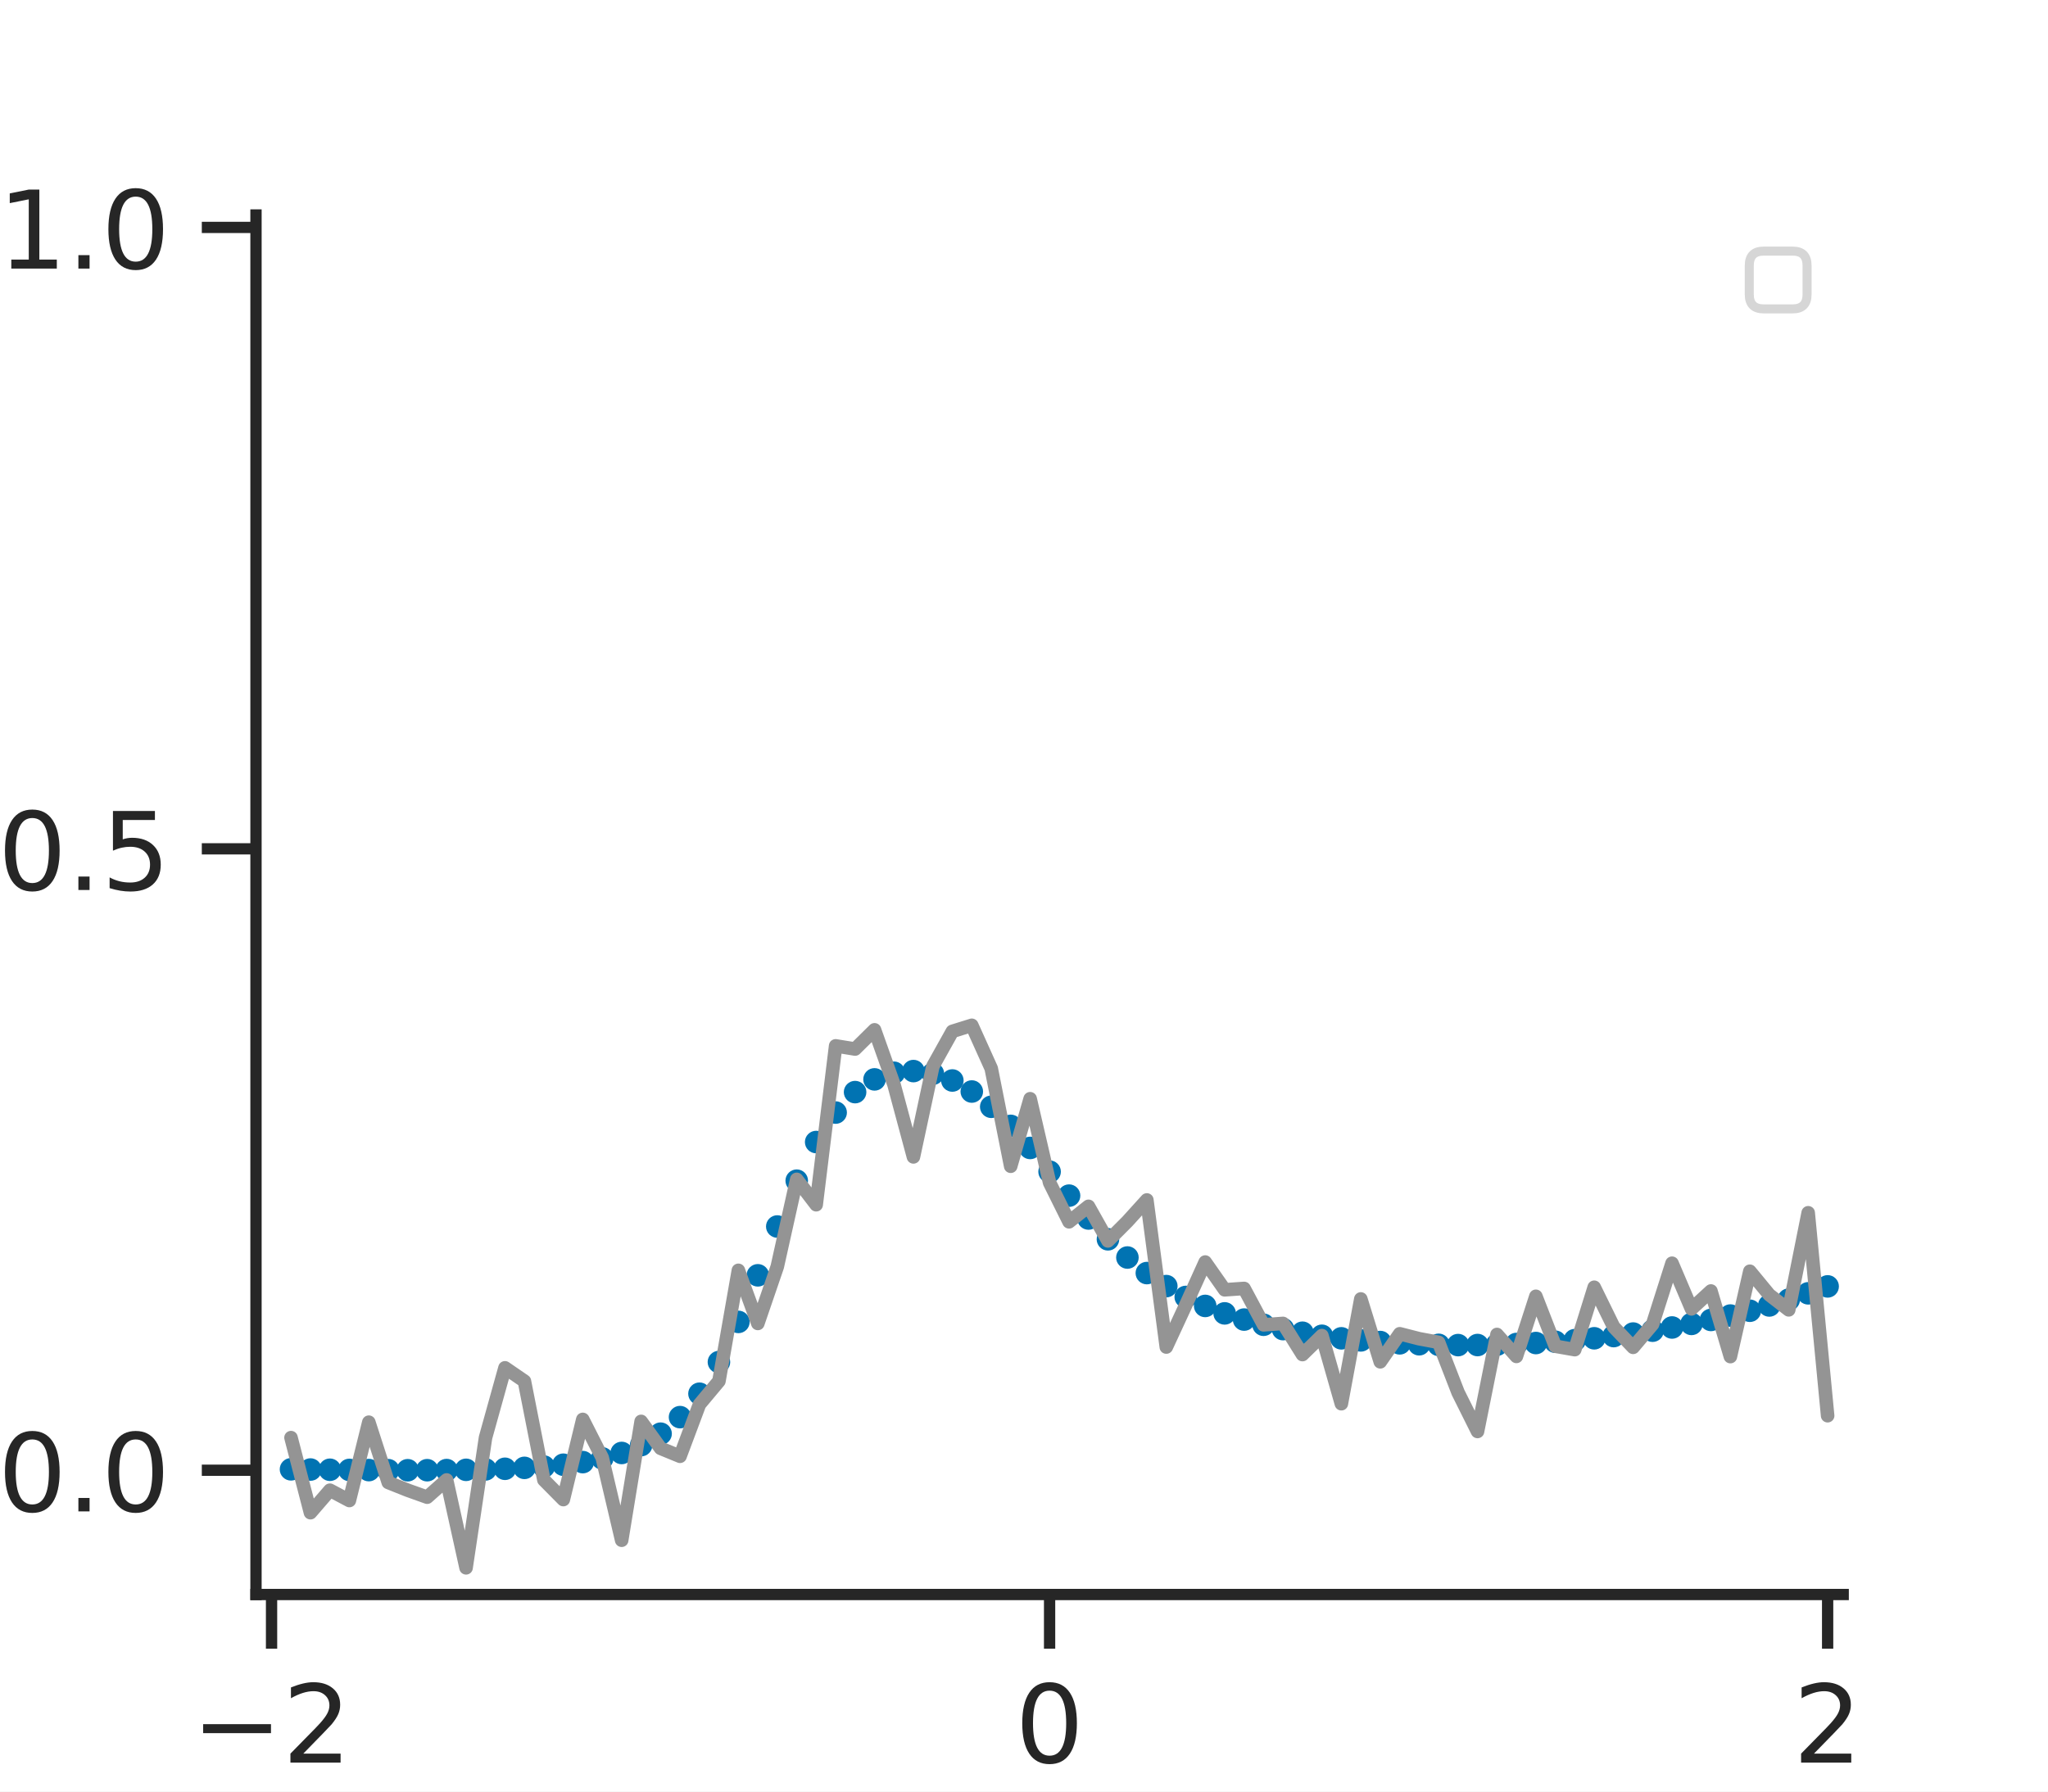
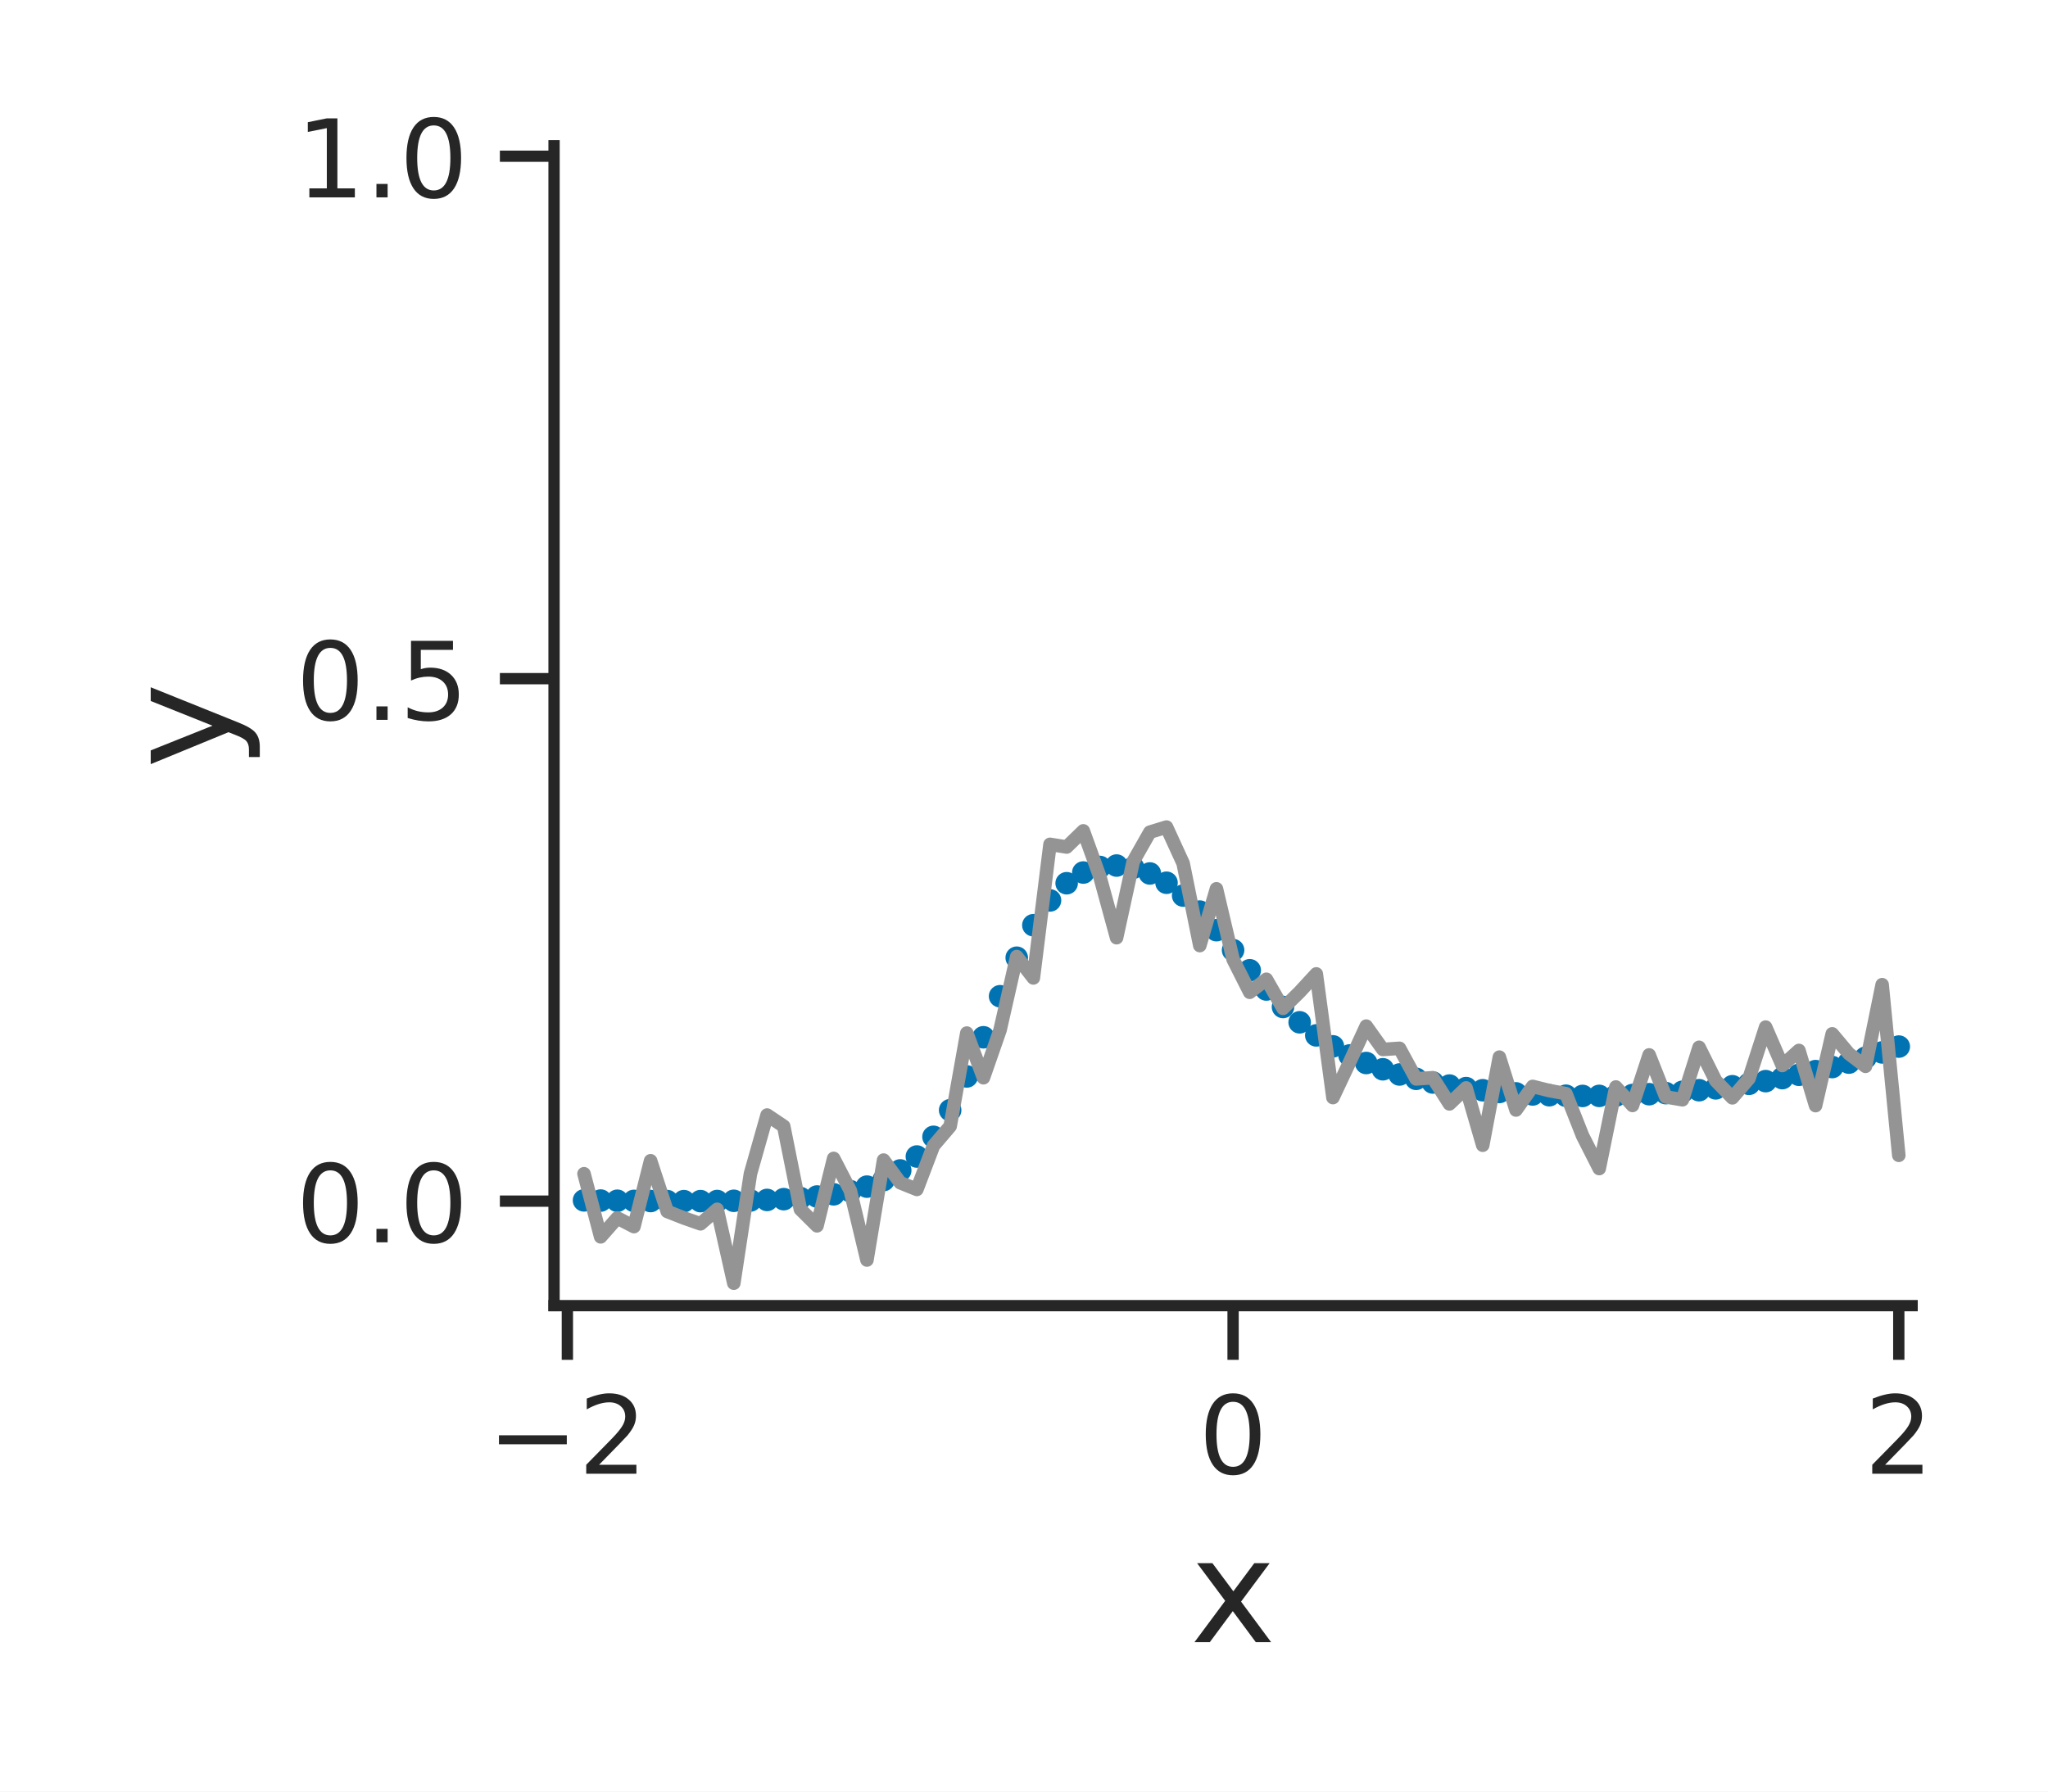
<svg xmlns="http://www.w3.org/2000/svg" xmlns:xlink="http://www.w3.org/1999/xlink" width="226.772pt" height="198.425pt" viewBox="0 0 226.772 198.425" version="1.1">
  <defs>
    <style type="text/css">*{stroke-linejoin: round; stroke-linecap: butt}</style>
  </defs>
  <g id="figure_1">
    <g id="patch_1">
      <path d="M 0 198.425  L 226.772 198.425  L 226.772 0  L 0 0  z " style="fill: #ffffff" />
    </g>
    <g id="axes_1">
      <g id="patch_2">
-         <path d="M 28.346 176.598  L 204.094 176.598  L 204.094 23.811  L 28.346 23.811  z " style="fill: #ffffff" />
+         <path d="M 61.35 144.605  L 211.725 144.605  L 211.725 16.144  L 61.35 16.144  z " style="fill: #ffffff" />
      </g>
      <g id="matplotlib.axis_1">
        <g id="xtick_1">
          <g id="line2d_1">
            <defs>
-               <path id="m55cb228947" d="M 0 0  L 0 6  " style="stroke: #262626; stroke-width: 1.25" />
-             </defs>
-             <g>
-               <use xlink:href="#m55cb228947" x="30.069" y="176.598" style="fill: #262626; stroke: #262626; stroke-width: 1.25" />
+               <path id="m5f69bb20cb" d="M 0 0  L 0 6  " style="stroke: #262626; stroke-width: 1.25" />
+             </defs>
+             <g>
+               <use xlink:href="#m5f69bb20cb" x="62.824" y="144.605" style="fill: #262626; stroke: #262626; stroke-width: 1.25" />
            </g>
          </g>
          <g id="text_1">
-             <g style="fill: #262626" transform="translate(21.22416 195.2166) scale(0.12 -0.12)">
+             <g style="fill: #262626" transform="translate(53.97895 163.2233) scale(0.12 -0.12)">
              <defs>
                <path id="DejaVuSans-2212" d="M 678 2272  L 4684 2272  L 4684 1741  L 678 1741  L 678 2272  z " transform="scale(0.015625)" />
                <path id="DejaVuSans-32" d="M 1228 531  L 3431 531  L 3431 0  L 469 0  L 469 531  Q 828 903 1448 1529  Q 2069 2156 2228 2338  Q 2531 2678 2651 2914  Q 2772 3150 2772 3378  Q 2772 3750 2511 3984  Q 2250 4219 1831 4219  Q 1534 4219 1204 4116  Q 875 4013 500 3803  L 500 4441  Q 881 4594 1212 4672  Q 1544 4750 1819 4750  Q 2544 4750 2975 4387  Q 3406 4025 3406 3419  Q 3406 3131 3298 2873  Q 3191 2616 2906 2266  Q 2828 2175 2409 1742  Q 1991 1309 1228 531  z " transform="scale(0.015625)" />
              </defs>
              <use xlink:href="#DejaVuSans-2212" />
              <use xlink:href="#DejaVuSans-32" transform="translate(83.78906 0)" />
            </g>
          </g>
        </g>
        <g id="xtick_2">
          <g id="line2d_2">
            <g>
-               <use xlink:href="#m55cb228947" x="116.22" y="176.598" style="fill: #262626; stroke: #262626; stroke-width: 1.25" />
+               <use xlink:href="#m5f69bb20cb" x="136.537" y="144.605" style="fill: #262626; stroke: #262626; stroke-width: 1.25" />
            </g>
          </g>
          <g id="text_2">
-             <g style="fill: #262626" transform="translate(112.403 195.2166) scale(0.12 -0.12)">
+             <g style="fill: #262626" transform="translate(132.7198 163.2233) scale(0.12 -0.12)">
              <defs>
                <path id="DejaVuSans-30" d="M 2034 4250  Q 1547 4250 1301 3770  Q 1056 3291 1056 2328  Q 1056 1369 1301 889  Q 1547 409 2034 409  Q 2525 409 2770 889  Q 3016 1369 3016 2328  Q 3016 3291 2770 3770  Q 2525 4250 2034 4250  z M 2034 4750  Q 2819 4750 3233 4129  Q 3647 3509 3647 2328  Q 3647 1150 3233 529  Q 2819 -91 2034 -91  Q 1250 -91 836 529  Q 422 1150 422 2328  Q 422 3509 836 4129  Q 1250 4750 2034 4750  z " transform="scale(0.015625)" />
              </defs>
              <use xlink:href="#DejaVuSans-30" />
            </g>
          </g>
        </g>
        <g id="xtick_3">
          <g id="line2d_3">
            <g>
-               <use xlink:href="#m55cb228947" x="202.371" y="176.598" style="fill: #262626; stroke: #262626; stroke-width: 1.25" />
+               <use xlink:href="#m5f69bb20cb" x="210.25" y="144.605" style="fill: #262626; stroke: #262626; stroke-width: 1.25" />
            </g>
          </g>
          <g id="text_3">
-             <g style="fill: #262626" transform="translate(198.554 195.2166) scale(0.12 -0.12)">
+             <g style="fill: #262626" transform="translate(206.4329 163.2233) scale(0.12 -0.12)">
              <use xlink:href="#DejaVuSans-32" />
            </g>
          </g>
        </g>
        <g id="text_4">
-           <g style="fill: #262626" transform="translate(111.4855 213.8697) scale(0.16 -0.16)">
+           <g style="fill: #262626" transform="translate(131.8023 181.8764) scale(0.16 -0.16)">
            <defs>
              <path id="DejaVuSans-78" d="M 3513 3500  L 2247 1797  L 3578 0  L 2900 0  L 1881 1375  L 863 0  L 184 0  L 1544 1831  L 300 3500  L 978 3500  L 1906 2253  L 2834 3500  L 3513 3500  z " transform="scale(0.015625)" />
            </defs>
            <use xlink:href="#DejaVuSans-78" />
          </g>
        </g>
      </g>
      <g id="matplotlib.axis_2">
        <g id="ytick_1">
          <g id="line2d_4">
            <defs>
-               <path id="mbf738d977d" d="M 0 0  L -6 0  " style="stroke: #262626; stroke-width: 1.25" />
-             </defs>
-             <g>
-               <use xlink:href="#mbf738d977d" x="28.346" y="162.834" style="fill: #262626; stroke: #262626; stroke-width: 1.25" />
+               <path id="m4d1db5a723" d="M 0 0  L -6 0  " style="stroke: #262626; stroke-width: 1.25" />
+             </defs>
+             <g>
+               <use xlink:href="#m4d1db5a723" x="61.35" y="133.032" style="fill: #262626; stroke: #262626; stroke-width: 1.25" />
            </g>
          </g>
          <g id="text_5">
-             <g style="fill: #262626" transform="translate(-0.237293 167.3929) scale(0.12 -0.12)">
+             <g style="fill: #262626" transform="translate(32.76625 137.5911) scale(0.12 -0.12)">
              <defs>
                <path id="DejaVuSans-2e" d="M 684 794  L 1344 794  L 1344 0  L 684 0  L 684 794  z " transform="scale(0.015625)" />
              </defs>
              <use xlink:href="#DejaVuSans-30" />
              <use xlink:href="#DejaVuSans-2e" transform="translate(63.62305 0)" />
              <use xlink:href="#DejaVuSans-30" transform="translate(95.41016 0)" />
            </g>
          </g>
        </g>
        <g id="ytick_2">
          <g id="line2d_5">
            <g>
-               <use xlink:href="#mbf738d977d" x="28.346" y="94.011" style="fill: #262626; stroke: #262626; stroke-width: 1.25" />
+               <use xlink:href="#m4d1db5a723" x="61.35" y="75.166" style="fill: #262626; stroke: #262626; stroke-width: 1.25" />
            </g>
          </g>
          <g id="text_6">
-             <g style="fill: #262626" transform="translate(-0.237293 98.5697) scale(0.12 -0.12)">
+             <g style="fill: #262626" transform="translate(32.76625 79.72552) scale(0.12 -0.12)">
              <defs>
                <path id="DejaVuSans-35" d="M 691 4666  L 3169 4666  L 3169 4134  L 1269 4134  L 1269 2991  Q 1406 3038 1543 3061  Q 1681 3084 1819 3084  Q 2600 3084 3056 2656  Q 3513 2228 3513 1497  Q 3513 744 3044 326  Q 2575 -91 1722 -91  Q 1428 -91 1123 -41  Q 819 9 494 109  L 494 744  Q 775 591 1075 516  Q 1375 441 1709 441  Q 2250 441 2565 725  Q 2881 1009 2881 1497  Q 2881 1984 2565 2268  Q 2250 2553 1709 2553  Q 1456 2553 1204 2497  Q 953 2441 691 2322  L 691 4666  z " transform="scale(0.015625)" />
              </defs>
              <use xlink:href="#DejaVuSans-30" />
              <use xlink:href="#DejaVuSans-2e" transform="translate(63.62305 0)" />
              <use xlink:href="#DejaVuSans-35" transform="translate(95.41016 0)" />
            </g>
          </g>
        </g>
        <g id="ytick_3">
          <g id="line2d_6">
            <g>
-               <use xlink:href="#mbf738d977d" x="28.346" y="25.187" style="fill: #262626; stroke: #262626; stroke-width: 1.25" />
+               <use xlink:href="#m4d1db5a723" x="61.35" y="17.301" style="fill: #262626; stroke: #262626; stroke-width: 1.25" />
            </g>
          </g>
          <g id="text_7">
-             <g style="fill: #262626" transform="translate(-0.237293 29.74655) scale(0.12 -0.12)">
+             <g style="fill: #262626" transform="translate(32.76625 21.85991) scale(0.12 -0.12)">
              <defs>
                <path id="DejaVuSans-31" d="M 794 531  L 1825 531  L 1825 4091  L 703 3866  L 703 4441  L 1819 4666  L 2450 4666  L 2450 531  L 3481 531  L 3481 0  L 794 0  L 794 531  z " transform="scale(0.015625)" />
              </defs>
              <use xlink:href="#DejaVuSans-31" />
              <use xlink:href="#DejaVuSans-2e" transform="translate(63.62305 0)" />
              <use xlink:href="#DejaVuSans-30" transform="translate(95.41016 0)" />
            </g>
          </g>
        </g>
        <g id="text_8">
-           <g style="fill: #262626" transform="translate(-7.564793 104.9397) rotate(-90) scale(0.16 -0.16)">
+           <g style="fill: #262626" transform="translate(25.43875 85.10937) rotate(-90) scale(0.16 -0.16)">
            <defs>
              <path id="DejaVuSans-79" d="M 2059 -325  Q 1816 -950 1584 -1140  Q 1353 -1331 966 -1331  L 506 -1331  L 506 -850  L 844 -850  Q 1081 -850 1212 -737  Q 1344 -625 1503 -206  L 1606 56  L 191 3500  L 800 3500  L 1894 763  L 2988 3500  L 3597 3500  L 2059 -325  z " transform="scale(0.015625)" />
            </defs>
            <use xlink:href="#DejaVuSans-79" />
          </g>
        </g>
      </g>
      <g id="line2d_7">
        <defs>
-           <path id="m957156ab0b" d="M 0 0.75  C 0.199 0.75 0.39 0.671 0.53 0.53  C 0.671 0.39 0.75 0.199 0.75 0  C 0.75 -0.199 0.671 -0.39 0.53 -0.53  C 0.39 -0.671 0.199 -0.75 0 -0.75  C -0.199 -0.75 -0.39 -0.671 -0.53 -0.53  C -0.671 -0.39 -0.75 -0.199 -0.75 0  C -0.75 0.199 -0.671 0.39 -0.53 0.53  C -0.39 0.671 -0.199 0.75 0 0.75  z " style="stroke: #0173b2" />
+           <path id="m801d9a0874" d="M 0 0.75  C 0.199 0.75 0.39 0.671 0.53 0.53  C 0.671 0.39 0.75 0.199 0.75 0  C 0.75 -0.199 0.671 -0.39 0.53 -0.53  C 0.39 -0.671 0.199 -0.75 0 -0.75  C -0.199 -0.75 -0.39 -0.671 -0.53 -0.53  C -0.671 -0.39 -0.75 -0.199 -0.75 0  C -0.75 0.199 -0.671 0.39 -0.53 0.53  C -0.39 0.671 -0.199 0.75 0 0.75  z " style="stroke: #0173b2" />
        </defs>
-         <g clip-path="url(#p5045bfd83f)">
-           <use xlink:href="#m957156ab0b" x="32.223" y="162.732" style="fill: #0173b2; stroke: #0173b2" />
-           <use xlink:href="#m957156ab0b" x="34.377" y="162.757" style="fill: #0173b2; stroke: #0173b2" />
-           <use xlink:href="#m957156ab0b" x="36.531" y="162.781" style="fill: #0173b2; stroke: #0173b2" />
-           <use xlink:href="#m957156ab0b" x="38.685" y="162.801" style="fill: #0173b2; stroke: #0173b2" />
-           <use xlink:href="#m957156ab0b" x="40.838" y="162.818" style="fill: #0173b2; stroke: #0173b2" />
-           <use xlink:href="#m957156ab0b" x="42.992" y="162.829" style="fill: #0173b2; stroke: #0173b2" />
-           <use xlink:href="#m957156ab0b" x="45.146" y="162.834" style="fill: #0173b2; stroke: #0173b2" />
-           <use xlink:href="#m957156ab0b" x="47.3" y="162.83" style="fill: #0173b2; stroke: #0173b2" />
-           <use xlink:href="#m957156ab0b" x="49.453" y="162.816" style="fill: #0173b2; stroke: #0173b2" />
-           <use xlink:href="#m957156ab0b" x="51.607" y="162.788" style="fill: #0173b2; stroke: #0173b2" />
-           <use xlink:href="#m957156ab0b" x="53.761" y="162.742" style="fill: #0173b2; stroke: #0173b2" />
-           <use xlink:href="#m957156ab0b" x="55.915" y="162.673" style="fill: #0173b2; stroke: #0173b2" />
-           <use xlink:href="#m957156ab0b" x="58.069" y="162.572" style="fill: #0173b2; stroke: #0173b2" />
-           <use xlink:href="#m957156ab0b" x="60.222" y="162.428" style="fill: #0173b2; stroke: #0173b2" />
-           <use xlink:href="#m957156ab0b" x="62.376" y="162.224" style="fill: #0173b2; stroke: #0173b2" />
-           <use xlink:href="#m957156ab0b" x="64.53" y="161.934" style="fill: #0173b2; stroke: #0173b2" />
-           <use xlink:href="#m957156ab0b" x="66.684" y="161.519" style="fill: #0173b2; stroke: #0173b2" />
-           <use xlink:href="#m957156ab0b" x="68.837" y="160.922" style="fill: #0173b2; stroke: #0173b2" />
-           <use xlink:href="#m957156ab0b" x="70.991" y="160.053" style="fill: #0173b2; stroke: #0173b2" />
-           <use xlink:href="#m957156ab0b" x="73.145" y="158.786" style="fill: #0173b2; stroke: #0173b2" />
-           <use xlink:href="#m957156ab0b" x="75.299" y="156.953" style="fill: #0173b2; stroke: #0173b2" />
-           <use xlink:href="#m957156ab0b" x="77.453" y="154.361" style="fill: #0173b2; stroke: #0173b2" />
-           <use xlink:href="#m957156ab0b" x="79.606" y="150.852" style="fill: #0173b2; stroke: #0173b2" />
-           <use xlink:href="#m957156ab0b" x="81.76" y="146.406" style="fill: #0173b2; stroke: #0173b2" />
-           <use xlink:href="#m957156ab0b" x="83.914" y="141.246" style="fill: #0173b2; stroke: #0173b2" />
-           <use xlink:href="#m957156ab0b" x="86.068" y="135.841" style="fill: #0173b2; stroke: #0173b2" />
-           <use xlink:href="#m957156ab0b" x="88.221" y="130.766" style="fill: #0173b2; stroke: #0173b2" />
-           <use xlink:href="#m957156ab0b" x="90.375" y="126.485" style="fill: #0173b2; stroke: #0173b2" />
-           <use xlink:href="#m957156ab0b" x="92.529" y="123.22" style="fill: #0173b2; stroke: #0173b2" />
-           <use xlink:href="#m957156ab0b" x="94.683" y="120.956" style="fill: #0173b2; stroke: #0173b2" />
-           <use xlink:href="#m957156ab0b" x="96.836" y="119.545" style="fill: #0173b2; stroke: #0173b2" />
-           <use xlink:href="#m957156ab0b" x="98.99" y="118.813" style="fill: #0173b2; stroke: #0173b2" />
-           <use xlink:href="#m957156ab0b" x="101.144" y="118.626" style="fill: #0173b2; stroke: #0173b2" />
-           <use xlink:href="#m957156ab0b" x="103.298" y="118.917" style="fill: #0173b2; stroke: #0173b2" />
-           <use xlink:href="#m957156ab0b" x="105.452" y="119.669" style="fill: #0173b2; stroke: #0173b2" />
-           <use xlink:href="#m957156ab0b" x="107.605" y="120.891" style="fill: #0173b2; stroke: #0173b2" />
-           <use xlink:href="#m957156ab0b" x="109.759" y="122.58" style="fill: #0173b2; stroke: #0173b2" />
-           <use xlink:href="#m957156ab0b" x="111.913" y="124.695" style="fill: #0173b2; stroke: #0173b2" />
-           <use xlink:href="#m957156ab0b" x="114.067" y="127.138" style="fill: #0173b2; stroke: #0173b2" />
-           <use xlink:href="#m957156ab0b" x="116.22" y="129.768" style="fill: #0173b2; stroke: #0173b2" />
-           <use xlink:href="#m957156ab0b" x="118.374" y="132.422" style="fill: #0173b2; stroke: #0173b2" />
-           <use xlink:href="#m957156ab0b" x="120.528" y="134.954" style="fill: #0173b2; stroke: #0173b2" />
-           <use xlink:href="#m957156ab0b" x="122.682" y="137.257" style="fill: #0173b2; stroke: #0173b2" />
-           <use xlink:href="#m957156ab0b" x="124.836" y="139.275" style="fill: #0173b2; stroke: #0173b2" />
-           <use xlink:href="#m957156ab0b" x="126.989" y="140.998" style="fill: #0173b2; stroke: #0173b2" />
-           <use xlink:href="#m957156ab0b" x="129.143" y="142.442" style="fill: #0173b2; stroke: #0173b2" />
-           <use xlink:href="#m957156ab0b" x="131.297" y="143.643" style="fill: #0173b2; stroke: #0173b2" />
-           <use xlink:href="#m957156ab0b" x="133.451" y="144.637" style="fill: #0173b2; stroke: #0173b2" />
-           <use xlink:href="#m957156ab0b" x="135.604" y="145.462" style="fill: #0173b2; stroke: #0173b2" />
-           <use xlink:href="#m957156ab0b" x="137.758" y="146.148" style="fill: #0173b2; stroke: #0173b2" />
-           <use xlink:href="#m957156ab0b" x="139.912" y="146.722" style="fill: #0173b2; stroke: #0173b2" />
-           <use xlink:href="#m957156ab0b" x="142.066" y="147.203" style="fill: #0173b2; stroke: #0173b2" />
-           <use xlink:href="#m957156ab0b" x="144.22" y="147.606" style="fill: #0173b2; stroke: #0173b2" />
-           <use xlink:href="#m957156ab0b" x="146.373" y="147.943" style="fill: #0173b2; stroke: #0173b2" />
-           <use xlink:href="#m957156ab0b" x="148.527" y="148.224" style="fill: #0173b2; stroke: #0173b2" />
-           <use xlink:href="#m957156ab0b" x="150.681" y="148.453" style="fill: #0173b2; stroke: #0173b2" />
-           <use xlink:href="#m957156ab0b" x="152.835" y="148.637" style="fill: #0173b2; stroke: #0173b2" />
-           <use xlink:href="#m957156ab0b" x="154.988" y="148.779" style="fill: #0173b2; stroke: #0173b2" />
-           <use xlink:href="#m957156ab0b" x="157.142" y="148.881" style="fill: #0173b2; stroke: #0173b2" />
-           <use xlink:href="#m957156ab0b" x="159.296" y="148.946" style="fill: #0173b2; stroke: #0173b2" />
-           <use xlink:href="#m957156ab0b" x="161.45" y="148.975" style="fill: #0173b2; stroke: #0173b2" />
-           <use xlink:href="#m957156ab0b" x="163.604" y="148.968" style="fill: #0173b2; stroke: #0173b2" />
-           <use xlink:href="#m957156ab0b" x="165.757" y="148.928" style="fill: #0173b2; stroke: #0173b2" />
-           <use xlink:href="#m957156ab0b" x="167.911" y="148.853" style="fill: #0173b2; stroke: #0173b2" />
-           <use xlink:href="#m957156ab0b" x="170.065" y="148.746" style="fill: #0173b2; stroke: #0173b2" />
-           <use xlink:href="#m957156ab0b" x="172.219" y="148.604" style="fill: #0173b2; stroke: #0173b2" />
-           <use xlink:href="#m957156ab0b" x="174.372" y="148.429" style="fill: #0173b2; stroke: #0173b2" />
-           <use xlink:href="#m957156ab0b" x="176.526" y="148.22" style="fill: #0173b2; stroke: #0173b2" />
-           <use xlink:href="#m957156ab0b" x="178.68" y="147.976" style="fill: #0173b2; stroke: #0173b2" />
-           <use xlink:href="#m957156ab0b" x="180.834" y="147.696" style="fill: #0173b2; stroke: #0173b2" />
-           <use xlink:href="#m957156ab0b" x="182.987" y="147.379" style="fill: #0173b2; stroke: #0173b2" />
-           <use xlink:href="#m957156ab0b" x="185.141" y="147.024" style="fill: #0173b2; stroke: #0173b2" />
-           <use xlink:href="#m957156ab0b" x="187.295" y="146.627" style="fill: #0173b2; stroke: #0173b2" />
-           <use xlink:href="#m957156ab0b" x="189.449" y="146.188" style="fill: #0173b2; stroke: #0173b2" />
-           <use xlink:href="#m957156ab0b" x="191.603" y="145.703" style="fill: #0173b2; stroke: #0173b2" />
-           <use xlink:href="#m957156ab0b" x="193.756" y="145.17" style="fill: #0173b2; stroke: #0173b2" />
-           <use xlink:href="#m957156ab0b" x="195.91" y="144.584" style="fill: #0173b2; stroke: #0173b2" />
-           <use xlink:href="#m957156ab0b" x="198.064" y="143.942" style="fill: #0173b2; stroke: #0173b2" />
-           <use xlink:href="#m957156ab0b" x="200.218" y="143.24" style="fill: #0173b2; stroke: #0173b2" />
-           <use xlink:href="#m957156ab0b" x="202.371" y="142.473" style="fill: #0173b2; stroke: #0173b2" />
+         <g clip-path="url(#p306443ddce)">
+           <use xlink:href="#m801d9a0874" x="64.667" y="132.946" style="fill: #0173b2; stroke: #0173b2" />
+           <use xlink:href="#m801d9a0874" x="66.51" y="132.968" style="fill: #0173b2; stroke: #0173b2" />
+           <use xlink:href="#m801d9a0874" x="68.353" y="132.988" style="fill: #0173b2; stroke: #0173b2" />
+           <use xlink:href="#m801d9a0874" x="70.196" y="133.005" style="fill: #0173b2; stroke: #0173b2" />
+           <use xlink:href="#m801d9a0874" x="72.038" y="133.019" style="fill: #0173b2; stroke: #0173b2" />
+           <use xlink:href="#m801d9a0874" x="73.881" y="133.028" style="fill: #0173b2; stroke: #0173b2" />
+           <use xlink:href="#m801d9a0874" x="75.724" y="133.032" style="fill: #0173b2; stroke: #0173b2" />
+           <use xlink:href="#m801d9a0874" x="77.567" y="133.029" style="fill: #0173b2; stroke: #0173b2" />
+           <use xlink:href="#m801d9a0874" x="79.41" y="133.017" style="fill: #0173b2; stroke: #0173b2" />
+           <use xlink:href="#m801d9a0874" x="81.253" y="132.993" style="fill: #0173b2; stroke: #0173b2" />
+           <use xlink:href="#m801d9a0874" x="83.095" y="132.955" style="fill: #0173b2; stroke: #0173b2" />
+           <use xlink:href="#m801d9a0874" x="84.938" y="132.897" style="fill: #0173b2; stroke: #0173b2" />
+           <use xlink:href="#m801d9a0874" x="86.781" y="132.812" style="fill: #0173b2; stroke: #0173b2" />
+           <use xlink:href="#m801d9a0874" x="88.624" y="132.691" style="fill: #0173b2; stroke: #0173b2" />
+           <use xlink:href="#m801d9a0874" x="90.467" y="132.519" style="fill: #0173b2; stroke: #0173b2" />
+           <use xlink:href="#m801d9a0874" x="92.309" y="132.275" style="fill: #0173b2; stroke: #0173b2" />
+           <use xlink:href="#m801d9a0874" x="94.152" y="131.927" style="fill: #0173b2; stroke: #0173b2" />
+           <use xlink:href="#m801d9a0874" x="95.995" y="131.424" style="fill: #0173b2; stroke: #0173b2" />
+           <use xlink:href="#m801d9a0874" x="97.838" y="130.694" style="fill: #0173b2; stroke: #0173b2" />
+           <use xlink:href="#m801d9a0874" x="99.681" y="129.629" style="fill: #0173b2; stroke: #0173b2" />
+           <use xlink:href="#m801d9a0874" x="101.524" y="128.088" style="fill: #0173b2; stroke: #0173b2" />
+           <use xlink:href="#m801d9a0874" x="103.366" y="125.908" style="fill: #0173b2; stroke: #0173b2" />
+           <use xlink:href="#m801d9a0874" x="105.209" y="122.958" style="fill: #0173b2; stroke: #0173b2" />
+           <use xlink:href="#m801d9a0874" x="107.052" y="119.219" style="fill: #0173b2; stroke: #0173b2" />
+           <use xlink:href="#m801d9a0874" x="108.895" y="114.881" style="fill: #0173b2; stroke: #0173b2" />
+           <use xlink:href="#m801d9a0874" x="110.738" y="110.337" style="fill: #0173b2; stroke: #0173b2" />
+           <use xlink:href="#m801d9a0874" x="112.581" y="106.07" style="fill: #0173b2; stroke: #0173b2" />
+           <use xlink:href="#m801d9a0874" x="114.423" y="102.471" style="fill: #0173b2; stroke: #0173b2" />
+           <use xlink:href="#m801d9a0874" x="116.266" y="99.725" style="fill: #0173b2; stroke: #0173b2" />
+           <use xlink:href="#m801d9a0874" x="118.109" y="97.822" style="fill: #0173b2; stroke: #0173b2" />
+           <use xlink:href="#m801d9a0874" x="119.952" y="96.636" style="fill: #0173b2; stroke: #0173b2" />
+           <use xlink:href="#m801d9a0874" x="121.795" y="96.02" style="fill: #0173b2; stroke: #0173b2" />
+           <use xlink:href="#m801d9a0874" x="123.638" y="95.863" style="fill: #0173b2; stroke: #0173b2" />
+           <use xlink:href="#m801d9a0874" x="125.48" y="96.107" style="fill: #0173b2; stroke: #0173b2" />
+           <use xlink:href="#m801d9a0874" x="127.323" y="96.74" style="fill: #0173b2; stroke: #0173b2" />
+           <use xlink:href="#m801d9a0874" x="129.166" y="97.767" style="fill: #0173b2; stroke: #0173b2" />
+           <use xlink:href="#m801d9a0874" x="131.009" y="99.188" style="fill: #0173b2; stroke: #0173b2" />
+           <use xlink:href="#m801d9a0874" x="132.852" y="100.965" style="fill: #0173b2; stroke: #0173b2" />
+           <use xlink:href="#m801d9a0874" x="134.695" y="103.019" style="fill: #0173b2; stroke: #0173b2" />
+           <use xlink:href="#m801d9a0874" x="136.537" y="105.231" style="fill: #0173b2; stroke: #0173b2" />
+           <use xlink:href="#m801d9a0874" x="138.38" y="107.462" style="fill: #0173b2; stroke: #0173b2" />
+           <use xlink:href="#m801d9a0874" x="140.223" y="109.591" style="fill: #0173b2; stroke: #0173b2" />
+           <use xlink:href="#m801d9a0874" x="142.066" y="111.527" style="fill: #0173b2; stroke: #0173b2" />
+           <use xlink:href="#m801d9a0874" x="143.909" y="113.224" style="fill: #0173b2; stroke: #0173b2" />
+           <use xlink:href="#m801d9a0874" x="145.751" y="114.672" style="fill: #0173b2; stroke: #0173b2" />
+           <use xlink:href="#m801d9a0874" x="147.594" y="115.887" style="fill: #0173b2; stroke: #0173b2" />
+           <use xlink:href="#m801d9a0874" x="149.437" y="116.896" style="fill: #0173b2; stroke: #0173b2" />
+           <use xlink:href="#m801d9a0874" x="151.28" y="117.733" style="fill: #0173b2; stroke: #0173b2" />
+           <use xlink:href="#m801d9a0874" x="153.123" y="118.426" style="fill: #0173b2; stroke: #0173b2" />
+           <use xlink:href="#m801d9a0874" x="154.966" y="119.003" style="fill: #0173b2; stroke: #0173b2" />
+           <use xlink:href="#m801d9a0874" x="156.808" y="119.485" style="fill: #0173b2; stroke: #0173b2" />
+           <use xlink:href="#m801d9a0874" x="158.651" y="119.89" style="fill: #0173b2; stroke: #0173b2" />
+           <use xlink:href="#m801d9a0874" x="160.494" y="120.229" style="fill: #0173b2; stroke: #0173b2" />
+           <use xlink:href="#m801d9a0874" x="162.337" y="120.512" style="fill: #0173b2; stroke: #0173b2" />
+           <use xlink:href="#m801d9a0874" x="164.18" y="120.748" style="fill: #0173b2; stroke: #0173b2" />
+           <use xlink:href="#m801d9a0874" x="166.023" y="120.941" style="fill: #0173b2; stroke: #0173b2" />
+           <use xlink:href="#m801d9a0874" x="167.865" y="121.096" style="fill: #0173b2; stroke: #0173b2" />
+           <use xlink:href="#m801d9a0874" x="169.708" y="121.215" style="fill: #0173b2; stroke: #0173b2" />
+           <use xlink:href="#m801d9a0874" x="171.551" y="121.301" style="fill: #0173b2; stroke: #0173b2" />
+           <use xlink:href="#m801d9a0874" x="173.394" y="121.355" style="fill: #0173b2; stroke: #0173b2" />
+           <use xlink:href="#m801d9a0874" x="175.237" y="121.379" style="fill: #0173b2; stroke: #0173b2" />
+           <use xlink:href="#m801d9a0874" x="177.08" y="121.374" style="fill: #0173b2; stroke: #0173b2" />
+           <use xlink:href="#m801d9a0874" x="178.922" y="121.34" style="fill: #0173b2; stroke: #0173b2" />
+           <use xlink:href="#m801d9a0874" x="180.765" y="121.278" style="fill: #0173b2; stroke: #0173b2" />
+           <use xlink:href="#m801d9a0874" x="182.608" y="121.187" style="fill: #0173b2; stroke: #0173b2" />
+           <use xlink:href="#m801d9a0874" x="184.451" y="121.068" style="fill: #0173b2; stroke: #0173b2" />
+           <use xlink:href="#m801d9a0874" x="186.294" y="120.921" style="fill: #0173b2; stroke: #0173b2" />
+           <use xlink:href="#m801d9a0874" x="188.136" y="120.745" style="fill: #0173b2; stroke: #0173b2" />
+           <use xlink:href="#m801d9a0874" x="189.979" y="120.54" style="fill: #0173b2; stroke: #0173b2" />
+           <use xlink:href="#m801d9a0874" x="191.822" y="120.305" style="fill: #0173b2; stroke: #0173b2" />
+           <use xlink:href="#m801d9a0874" x="193.665" y="120.038" style="fill: #0173b2; stroke: #0173b2" />
+           <use xlink:href="#m801d9a0874" x="195.508" y="119.739" style="fill: #0173b2; stroke: #0173b2" />
+           <use xlink:href="#m801d9a0874" x="197.351" y="119.406" style="fill: #0173b2; stroke: #0173b2" />
+           <use xlink:href="#m801d9a0874" x="199.193" y="119.036" style="fill: #0173b2; stroke: #0173b2" />
+           <use xlink:href="#m801d9a0874" x="201.036" y="118.629" style="fill: #0173b2; stroke: #0173b2" />
+           <use xlink:href="#m801d9a0874" x="202.879" y="118.18" style="fill: #0173b2; stroke: #0173b2" />
+           <use xlink:href="#m801d9a0874" x="204.722" y="117.688" style="fill: #0173b2; stroke: #0173b2" />
+           <use xlink:href="#m801d9a0874" x="206.565" y="117.148" style="fill: #0173b2; stroke: #0173b2" />
+           <use xlink:href="#m801d9a0874" x="208.408" y="116.558" style="fill: #0173b2; stroke: #0173b2" />
+           <use xlink:href="#m801d9a0874" x="210.25" y="115.913" style="fill: #0173b2; stroke: #0173b2" />
        </g>
      </g>
      <g id="line2d_8">
-         <path d="M 32.223 159.223  L 34.377 167.537  L 36.531 165.045  L 38.685 166.188  L 40.838 157.513  L 42.992 164.189  L 45.146 165.049  L 47.3 165.819  L 49.453 163.908  L 51.607 173.642  L 53.761 159.228  L 55.915 151.492  L 58.069 152.969  L 60.222 163.907  L 62.376 166.084  L 64.53 157.205  L 66.684 161.442  L 68.837 170.587  L 70.991 157.424  L 73.145 160.405  L 75.299 161.289  L 77.453 155.538  L 79.606 152.966  L 81.76 140.694  L 83.914 146.578  L 86.068 140.282  L 88.221 130.617  L 90.375 133.429  L 92.529 115.833  L 94.683 116.184  L 96.836 114.057  L 98.99 120.118  L 101.144 128.13  L 103.298 118.089  L 105.452 114.228  L 107.605 113.556  L 109.759 118.34  L 111.913 129.168  L 114.067 121.689  L 116.22 130.984  L 118.374 135.321  L 120.528 133.605  L 122.682 137.436  L 124.836 135.277  L 126.989 132.9  L 129.143 149.19  L 131.297 144.54  L 133.451 139.776  L 135.604 142.85  L 137.758 142.701  L 139.912 146.731  L 142.066 146.573  L 144.22 150.024  L 146.373 147.921  L 148.527 155.467  L 150.681 143.863  L 152.835 150.826  L 154.988 147.719  L 157.142 148.27  L 159.296 148.67  L 161.45 154.222  L 163.604 158.54  L 165.757 147.797  L 167.911 150.228  L 170.065 143.569  L 172.219 149.101  L 174.372 149.478  L 176.526 142.568  L 178.68 146.963  L 180.834 149.223  L 182.987 146.673  L 185.141 139.907  L 187.295 144.964  L 189.449 142.982  L 191.603 150.249  L 193.756 140.794  L 195.91 143.406  L 198.064 145.071  L 200.218 134.319  L 202.371 156.795  " clip-path="url(#p5045bfd83f)" style="fill: none; stroke: #949494; stroke-width: 1.5; stroke-linecap: round" />
+         <path d="M 64.667 129.996  L 66.51 136.986  L 68.353 134.892  L 70.196 135.852  L 72.038 128.558  L 73.881 134.171  L 75.724 134.894  L 77.567 135.542  L 79.41 133.935  L 81.253 142.119  L 83.095 130  L 84.938 123.496  L 86.781 124.738  L 88.624 133.934  L 90.467 135.764  L 92.309 128.299  L 94.152 131.862  L 95.995 139.551  L 97.838 128.483  L 99.681 130.99  L 101.524 131.733  L 103.366 126.898  L 105.209 124.735  L 107.052 114.417  L 108.895 119.364  L 110.738 114.071  L 112.581 105.944  L 114.423 108.309  L 116.266 93.514  L 118.109 93.81  L 119.952 92.021  L 121.795 97.118  L 123.638 103.853  L 125.48 95.411  L 127.323 92.165  L 129.166 91.6  L 131.009 95.622  L 132.852 104.726  L 134.695 98.438  L 136.537 106.253  L 138.38 109.899  L 140.223 108.457  L 142.066 111.678  L 143.909 109.863  L 145.751 107.864  L 147.594 121.561  L 149.437 117.651  L 151.28 113.645  L 153.123 116.23  L 154.966 116.105  L 156.808 119.493  L 158.651 119.36  L 160.494 122.262  L 162.337 120.493  L 164.18 126.838  L 166.023 117.081  L 167.865 122.936  L 169.708 120.324  L 171.551 120.787  L 173.394 121.123  L 175.237 125.791  L 177.08 129.422  L 178.922 120.389  L 180.765 122.433  L 182.608 116.835  L 184.451 121.485  L 186.294 121.803  L 188.136 115.993  L 189.979 119.688  L 191.822 121.589  L 193.665 119.445  L 195.508 113.755  L 197.351 118.008  L 199.193 116.341  L 201.036 122.451  L 202.879 114.501  L 204.722 116.697  L 206.565 118.098  L 208.408 109.057  L 210.25 127.955  " clip-path="url(#p306443ddce)" style="fill: none; stroke: #949494; stroke-width: 1.5; stroke-linecap: round" />
      </g>
      <g id="patch_3">
-         <path d="M 28.346 176.598  L 28.346 23.811  " style="fill: none; stroke: #262626; stroke-width: 1.25; stroke-linejoin: miter; stroke-linecap: square" />
+         <path d="M 61.35 144.605  L 61.35 16.144  " style="fill: none; stroke: #262626; stroke-width: 1.25; stroke-linejoin: miter; stroke-linecap: square" />
      </g>
      <g id="patch_4">
-         <path d="M 28.346 176.598  L 204.094 176.598  " style="fill: none; stroke: #262626; stroke-width: 1.25; stroke-linejoin: miter; stroke-linecap: square" />
-       </g>
-       <g id="legend_1">
-         <g id="patch_5">
-           <path d="M 195.294 34.211  L 198.494 34.211  Q 200.094 34.211 200.094 32.611  L 200.094 29.411  Q 200.094 27.811 198.494 27.811  L 195.294 27.811  Q 193.694 27.811 193.694 29.411  L 193.694 32.611  Q 193.694 34.211 195.294 34.211  z " style="fill: #ffffff; opacity: 0.8; stroke: #cccccc; stroke-linejoin: miter" />
-         </g>
+         <path d="M 61.35 144.605  L 211.725 144.605  " style="fill: none; stroke: #262626; stroke-width: 1.25; stroke-linejoin: miter; stroke-linecap: square" />
      </g>
    </g>
  </g>
  <defs>
-     <clipPath id="p5045bfd83f">
-       <rect x="28.346" y="23.811" width="175.748" height="152.787" />
+     <clipPath id="p306443ddce">
+       <rect x="61.35" y="16.144" width="150.375" height="128.462" />
    </clipPath>
  </defs>
</svg>
